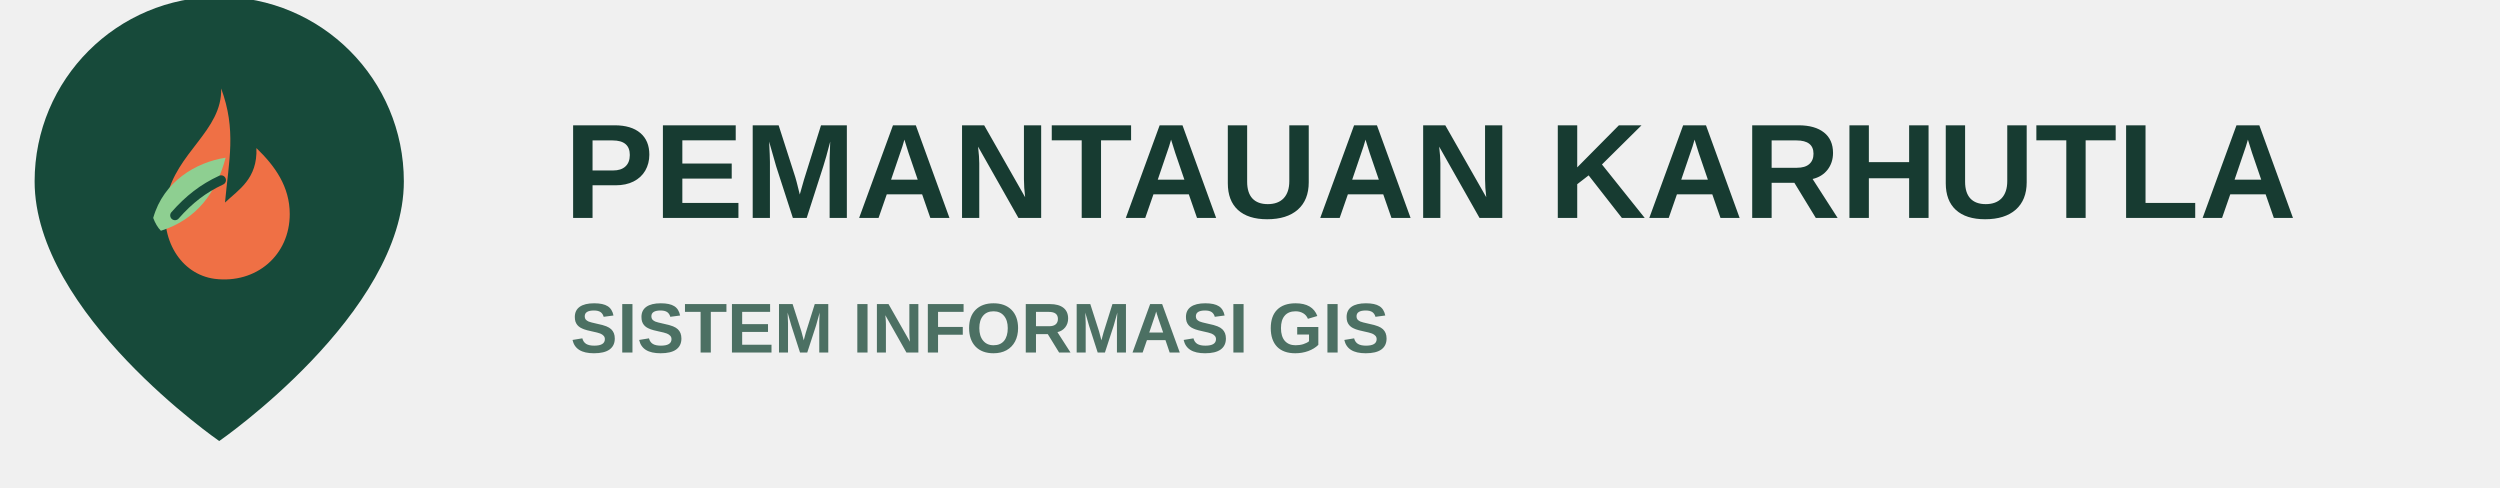
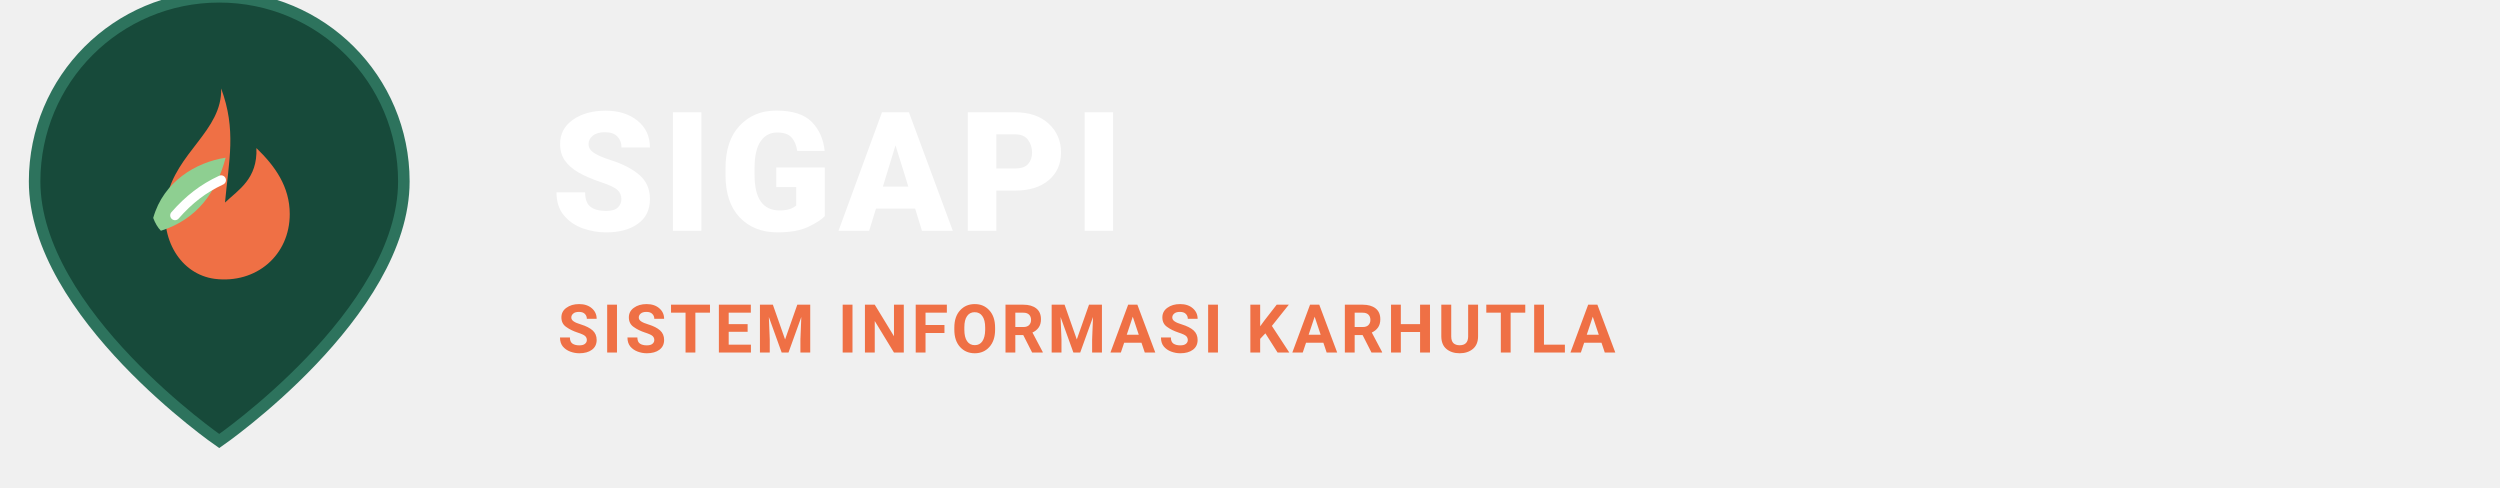
<svg xmlns="http://www.w3.org/2000/svg" viewBox="0 0 390 76" fill="none">
-   <path d="M38 5C20.3 5 6 19.3 6 37c0 22.9 32 45 32 45s32-22.1 32-45C70 19.3 55.7 5 38 5Z" transform="translate(0 -5) scale(.9)" fill="#174A3A" />
+   <path d="M38 5C20.3 5 6 19.3 6 37c0 22.9 32 45 32 45s32-22.1 32-45C70 19.3 55.7 5 38 5Z" transform="translate(0 -5) scale(.9)" fill="#174A3A" stroke="#2D735D" stroke-width="2" />
  <path d="M34.5 13.8c.2 6.6-7.1 10-8.5 17.2-1.2 6.3 2.2 11.8 7.5 12.5 6.5.8 11.7-3.7 11.7-10.1 0-4.3-2.3-7.5-5.2-10.3.2 4.8-2.8 6.5-4.9 8.5.6-6.6 1.8-11.3-.6-17.8Z" fill="#EF7045" />
  <path d="M23.9 34c1.6-5.7 6.7-8.7 11.3-9.4-1.4 5.3-4.4 9.6-10.1 11.4-.5-.5-.9-1.2-1.2-2Z" fill="#8ECF91" />
-   <path d="M27.3 33.6c2.2-2.5 4.4-4.2 7.2-5.5" stroke="#174A3A" stroke-linecap="round" stroke-width="1.5" />
-   <text x="88" y="34" fill="#173B31" font-family="Arial, Helvetica, sans-serif" font-size="21" font-weight="700" letter-spacing="0">PEMANTAUAN KARHUTLA</text>
-   <text x="89" y="55" fill="#4C7063" font-family="Arial, Helvetica, sans-serif" font-size="11" font-weight="600" letter-spacing="0">SISTEM INFORMASI GIS</text>
+   <path d="M27.3 33.6c2.2-2.5 4.4-4.2 7.2-5.5" stroke="#FFFFFF" stroke-linecap="round" stroke-width="1.5" />
+   <text x="86" y="36" fill="#FFFFFF" font-family="system-ui, -apple-system, BlinkMacSystemFont, 'Segoe UI', Roboto, sans-serif" font-size="26" font-weight="800" letter-spacing="1">SIGAPI</text>
+   <text x="87" y="55" fill="#EF7045" font-family="system-ui, -apple-system, BlinkMacSystemFont, 'Segoe UI', Roboto, sans-serif" font-size="10.5" font-weight="700" letter-spacing="0.5">SISTEM INFORMASI KARHUTLA</text>
</svg>
